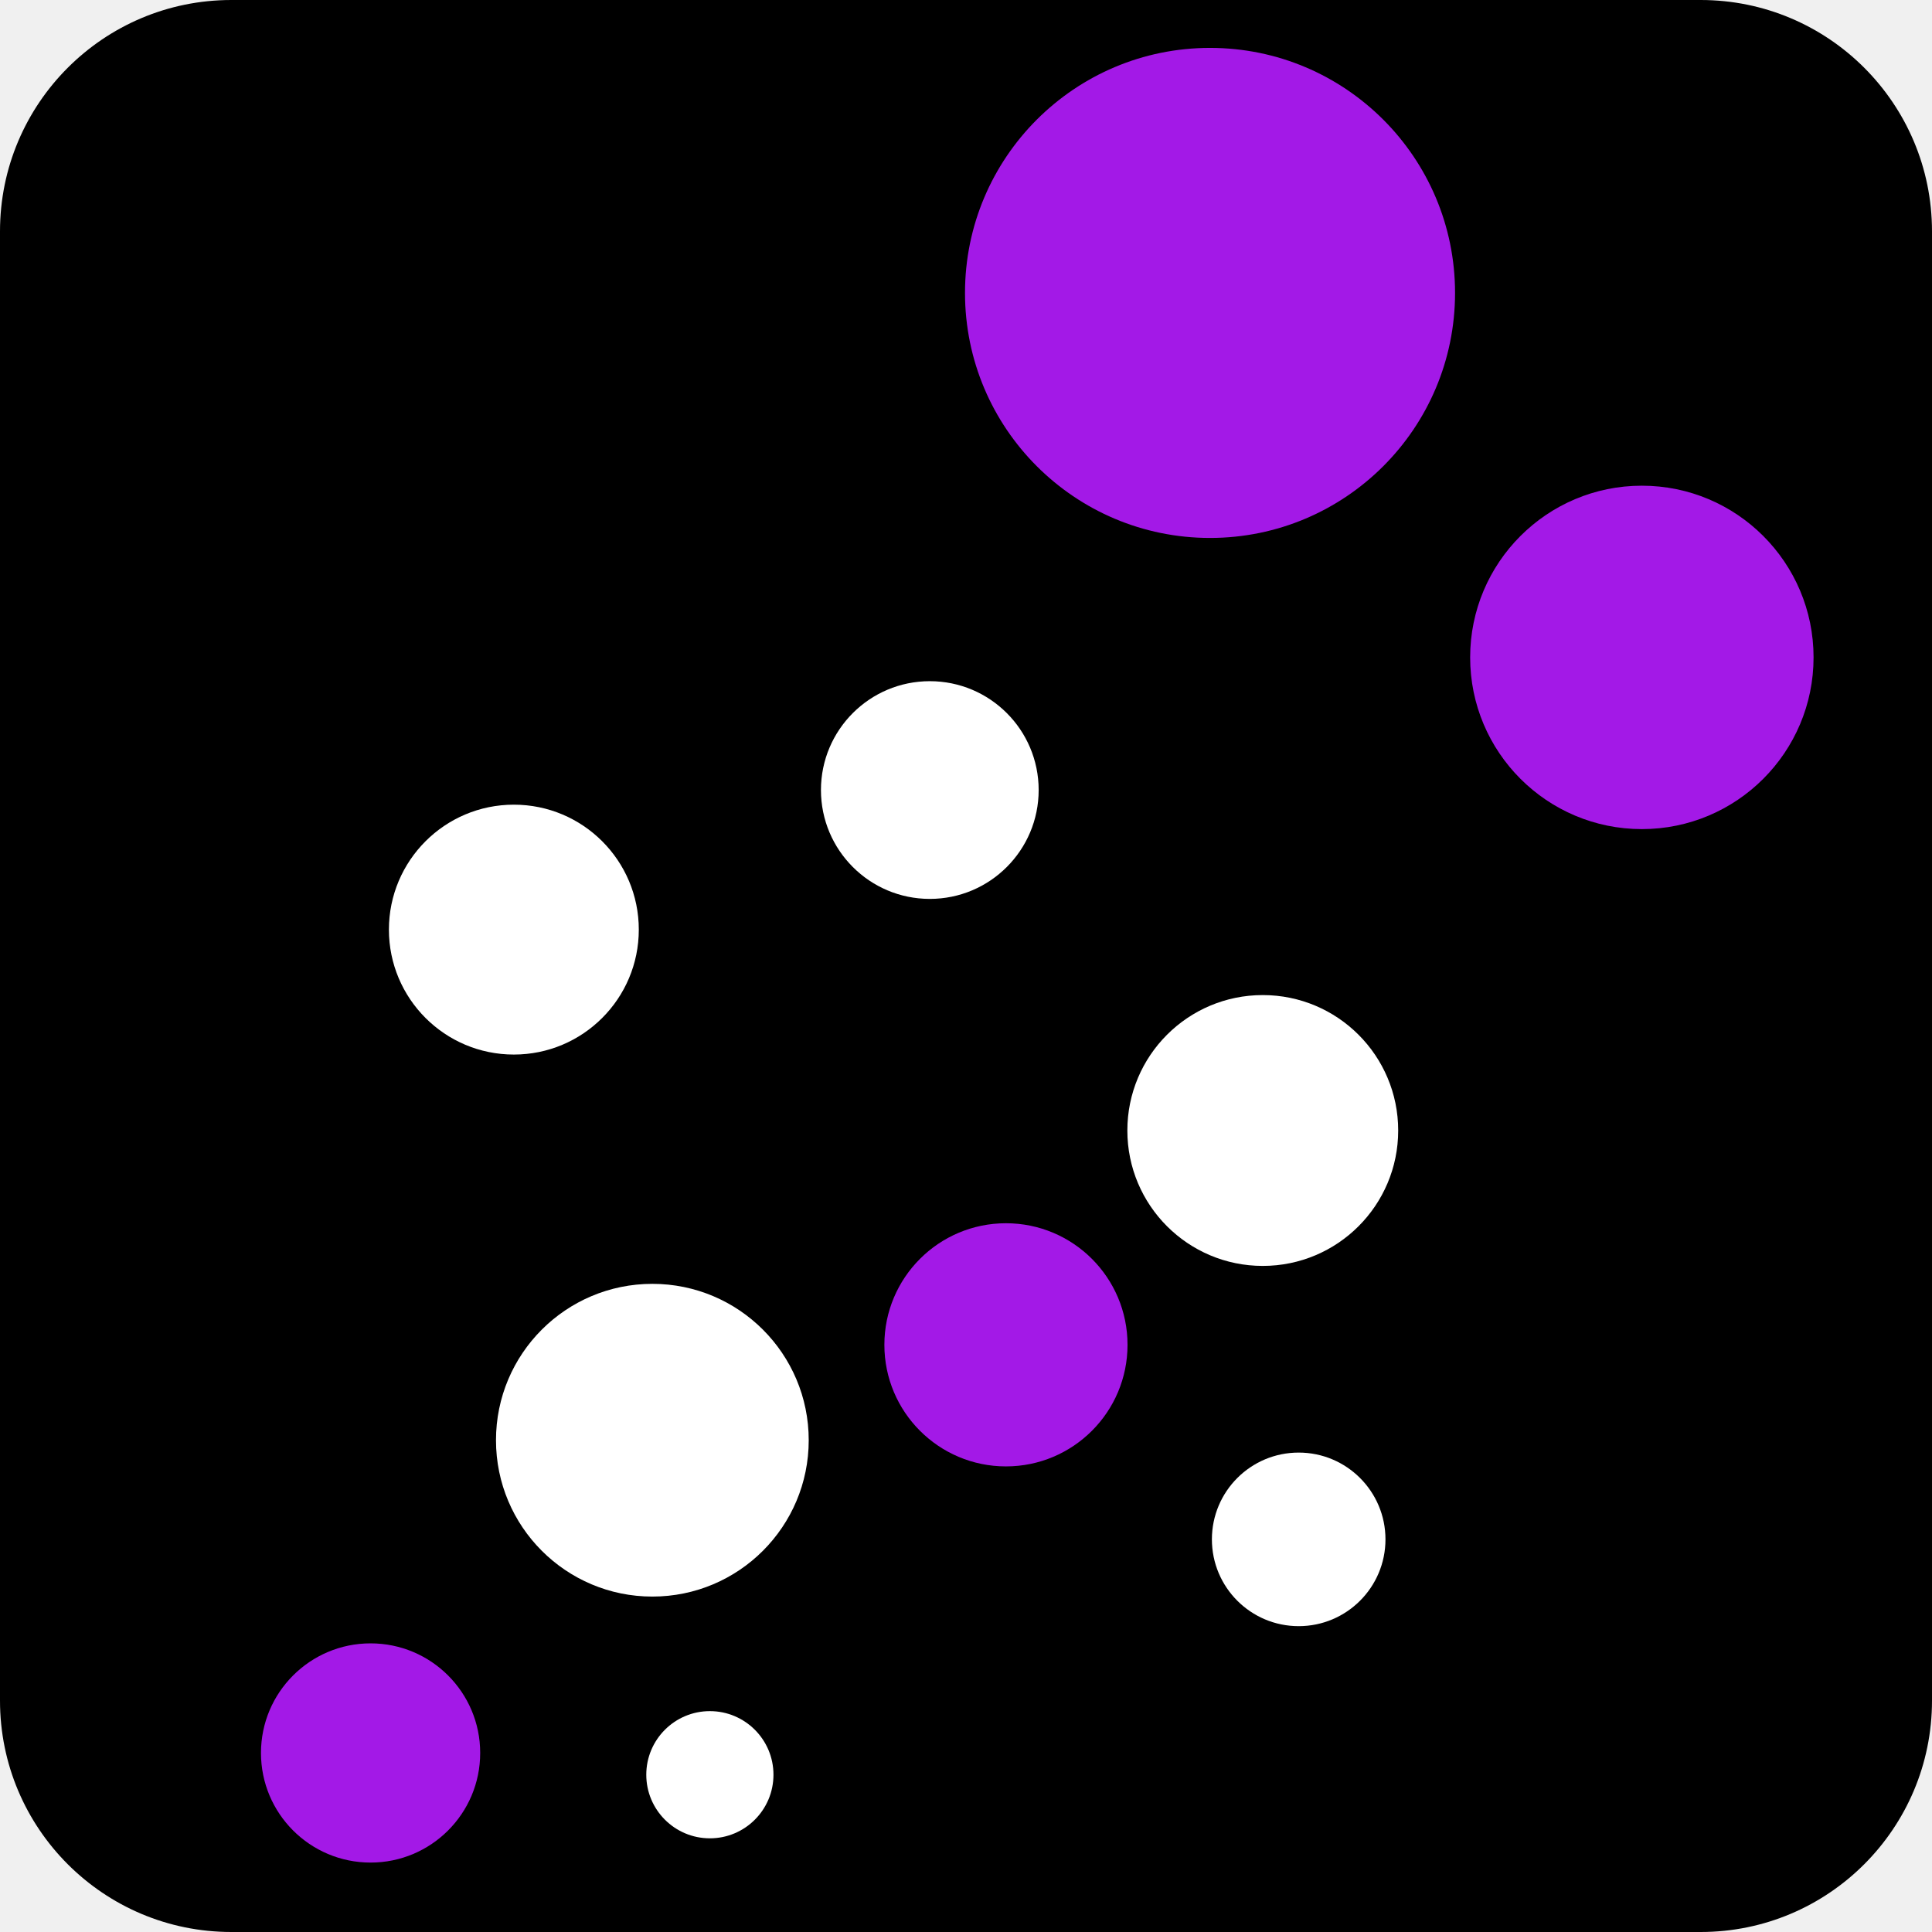
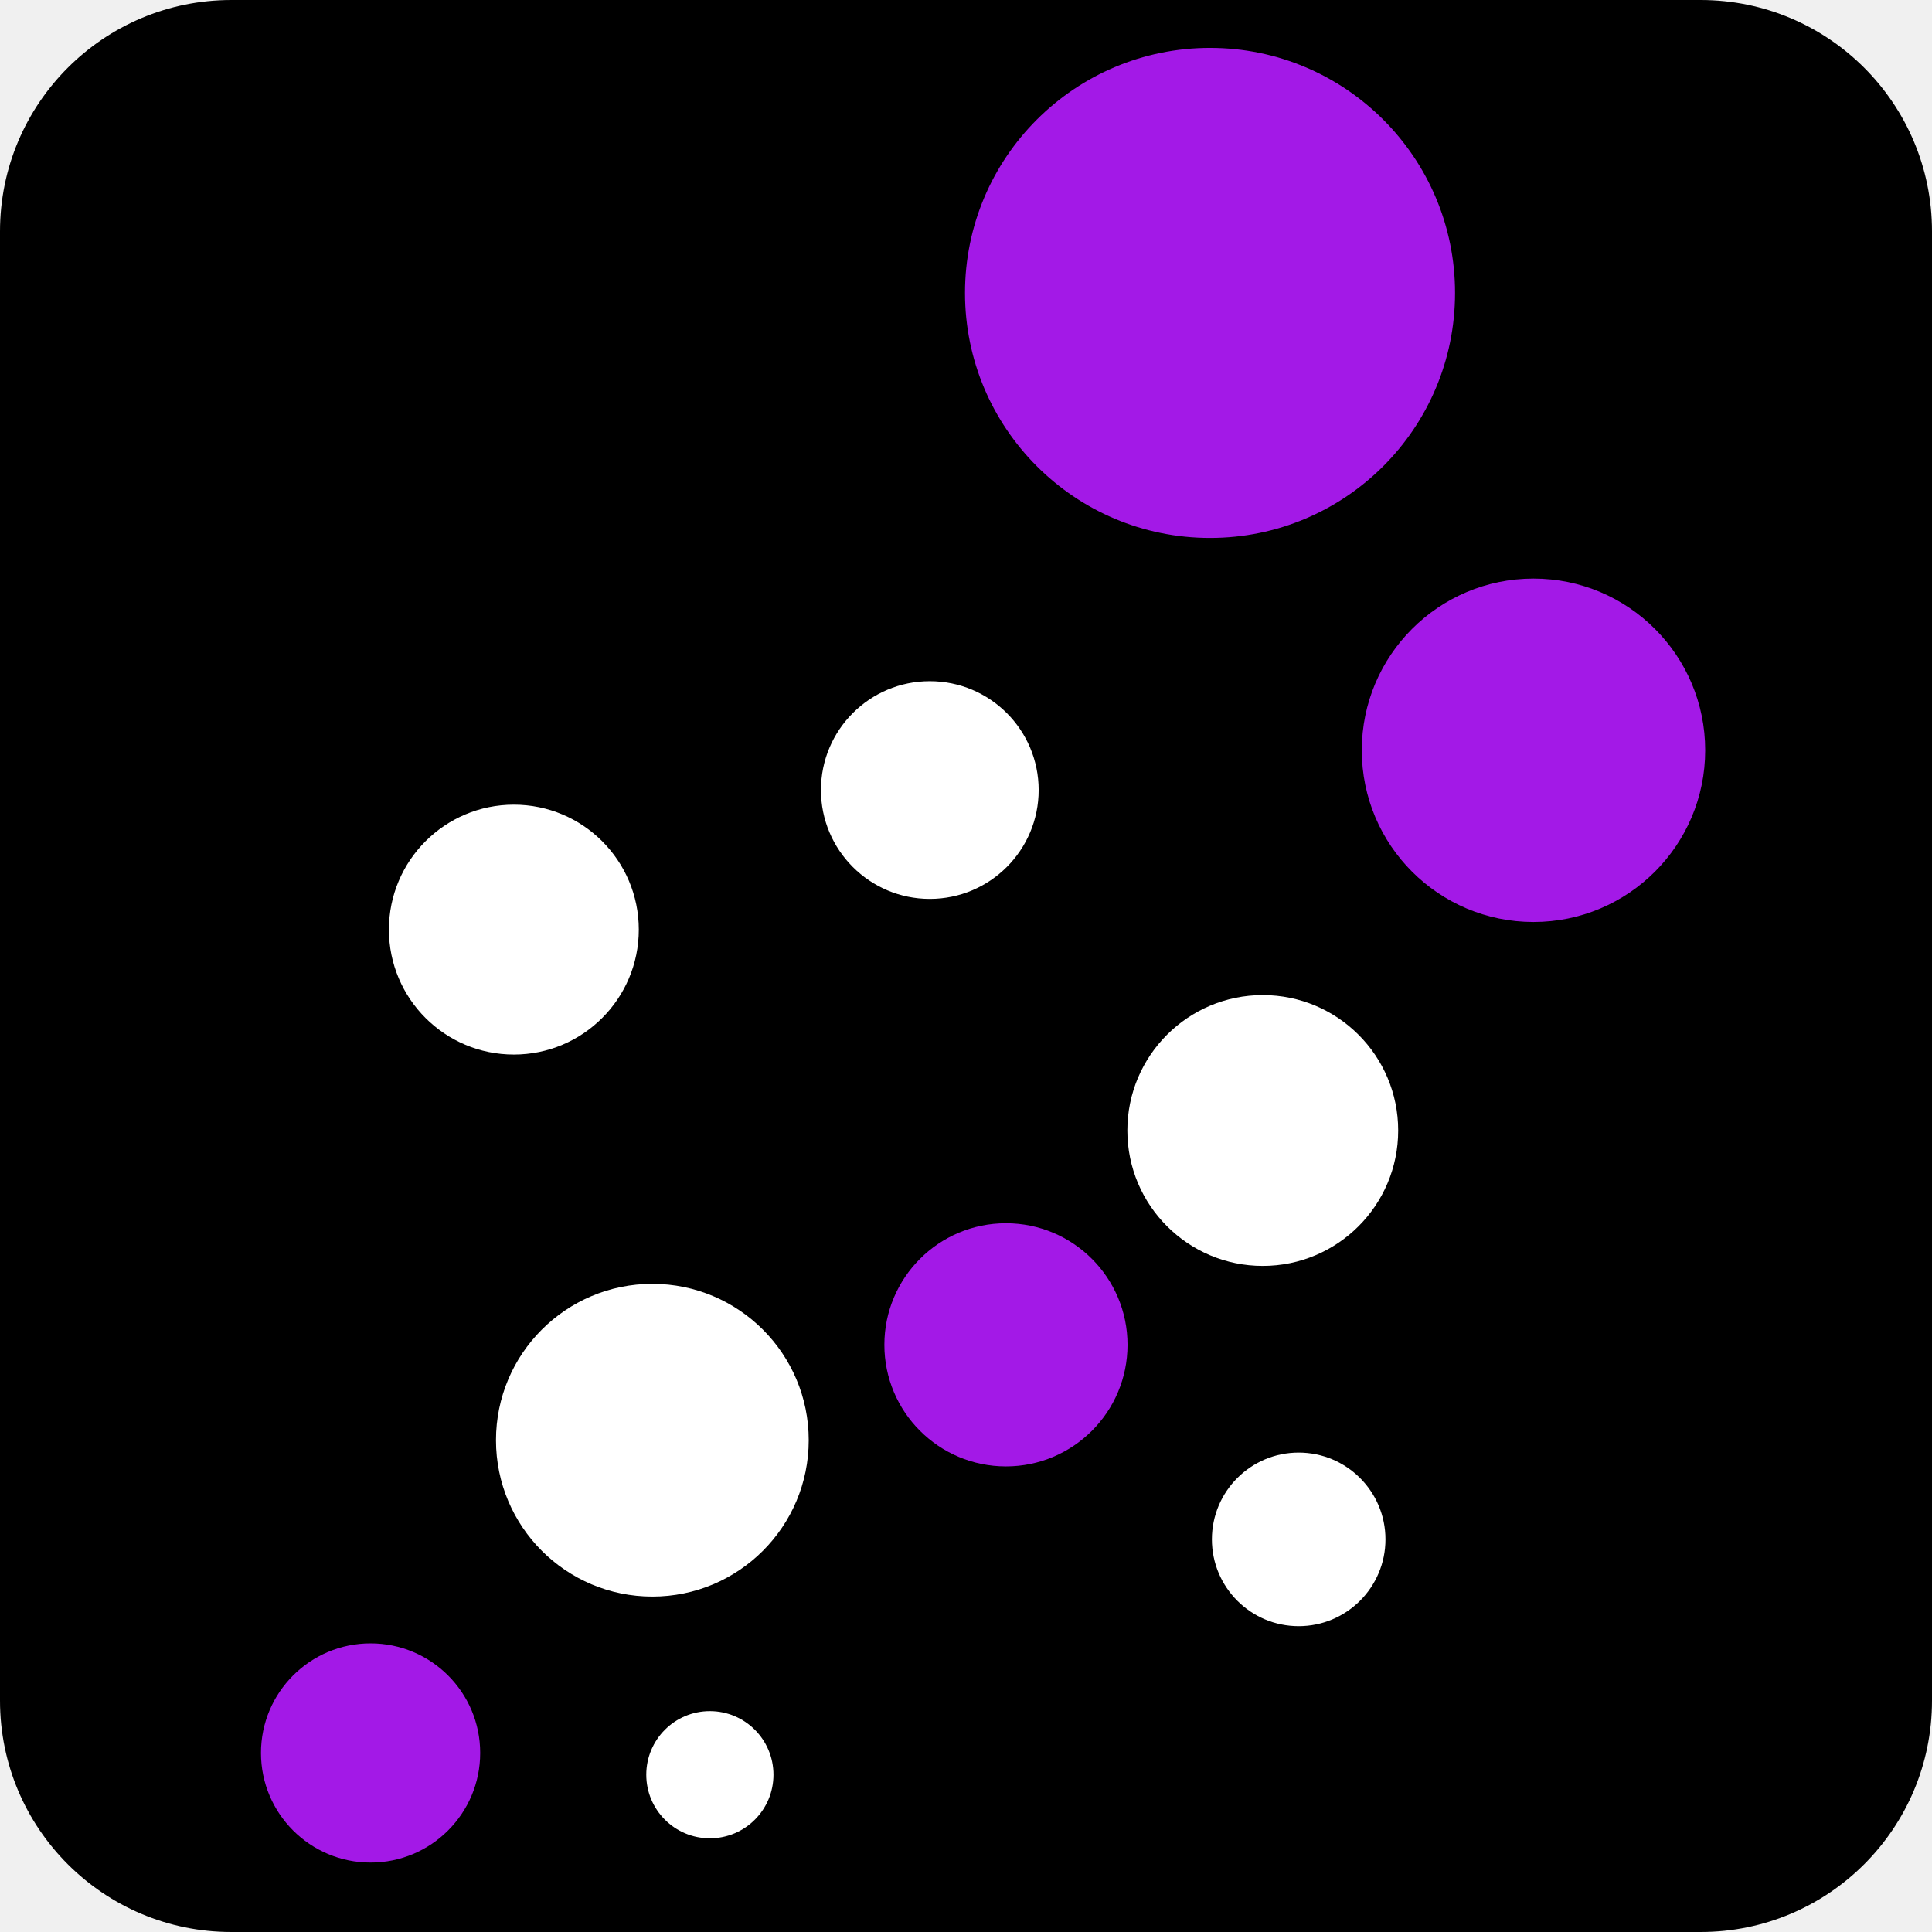
<svg xmlns="http://www.w3.org/2000/svg" width="640" height="640" viewBox="0 0 640 640" fill="none" version="1.1" id="svg11">
  <defs id="defs11" />
  <rect style="fill:#000000;stroke-width:1.208;stroke-dasharray:none" id="rect11" width="640" height="640" x="0" y="0" ry="76.636" />
  <circle cx="400.837" cy="97.034" fill="#a319e7" id="circle2" r="81.167" style="stroke-width:1.239" />
-   <circle cx="543.887" cy="217.772" fill="#a319e7" id="circle3" r="56.879" style="stroke-width:1.239" />
+   <circle cx="507.99" cy="248.542" fill="#a319e7" id="circle3" r="56.879" style="stroke-width:1.239" />
  <circle cx="333.235" cy="445.49" fill="#a319e7" id="circle4" r="40.274" style="stroke-width:1.239" />
  <circle cx="122.761" cy="580.693" fill="#a319e7" id="circle5" r="36.309" style="stroke-width:1.239" />
  <circle cx="308.011" cy="261.712" fill="#ffffff" id="circle6" r="36.061" style="stroke-width:1.239" />
  <circle cx="170.222" cy="307.946" fill="#ffffff" id="circle7" r="41.389" style="stroke-width:1.239" />
  <circle cx="418.31" cy="374.491" fill="#ffffff" id="circle8" r="44.859" style="stroke-width:1.239" />
  <circle cx="216.101" cy="477.088" fill="#ffffff" id="circle9" r="51.798" style="stroke-width:1.239" />
  <circle cx="430.206" cy="509.935" fill="#ffffff" id="circle10" r="28.749" style="stroke-width:1.239" />
  <circle cx="235.155" cy="587.9" fill="#ffffff" id="circle11" r="21.066" style="stroke-width:1.239" />
</svg>
